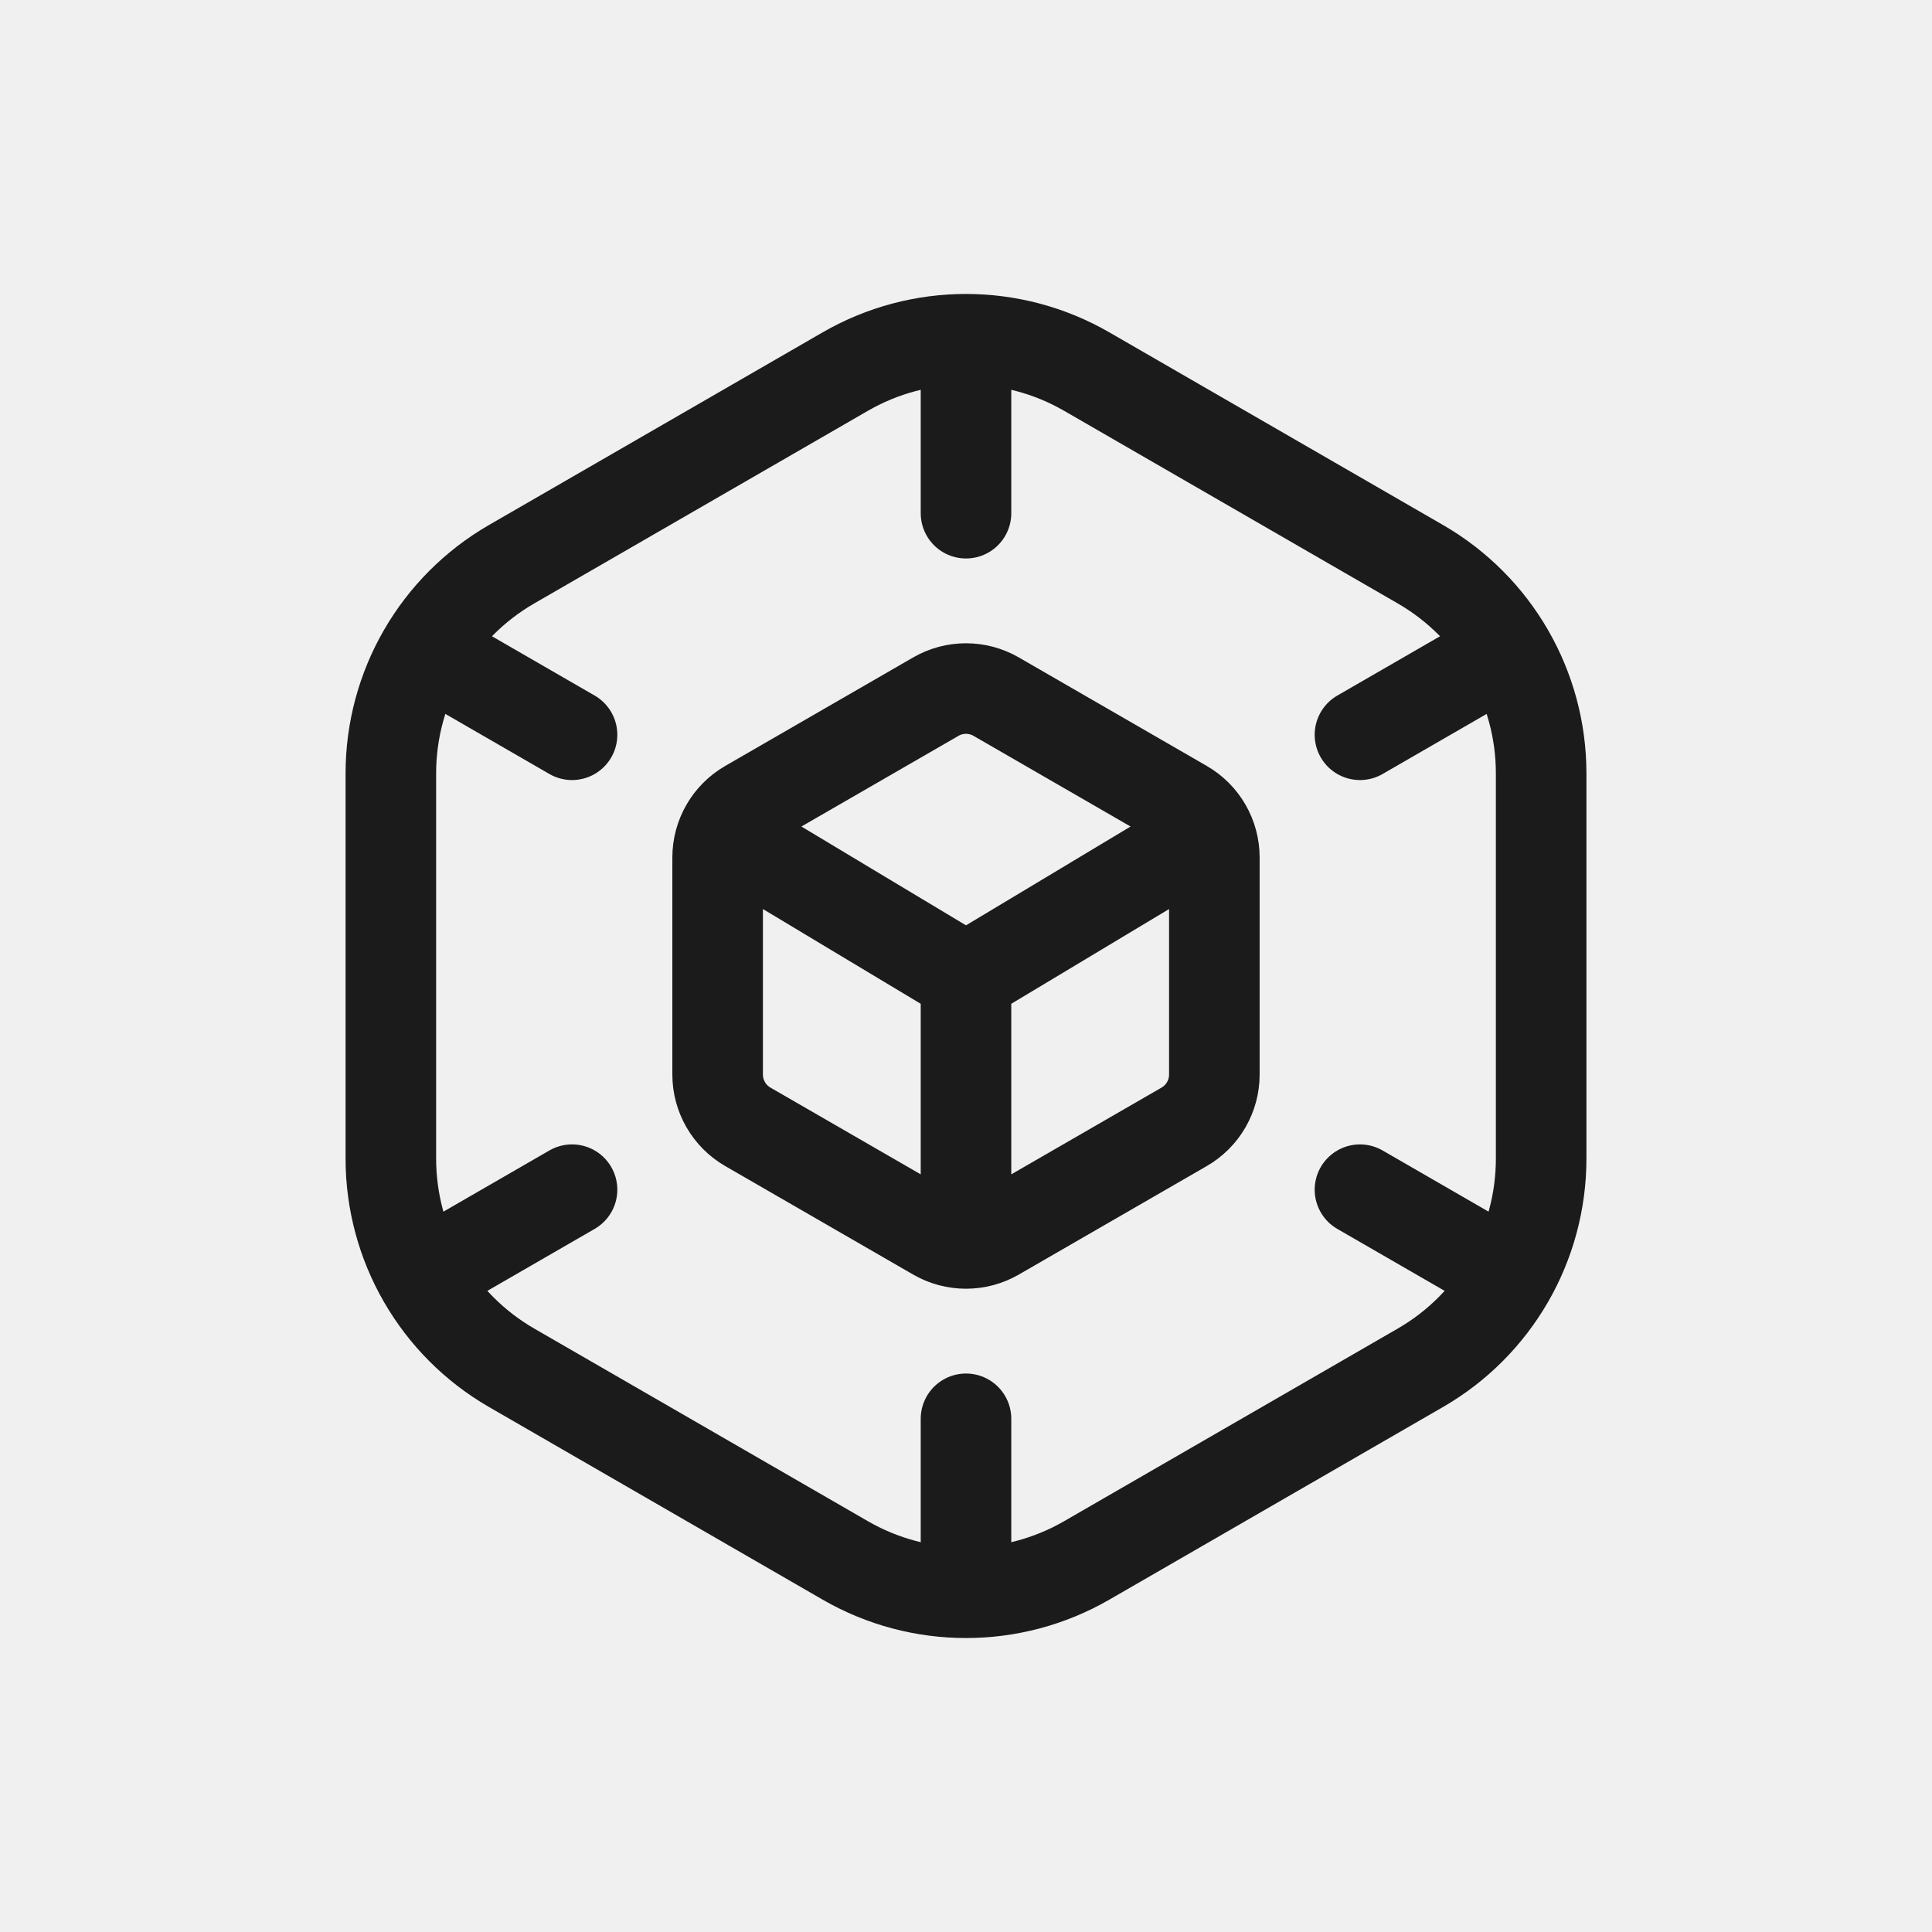
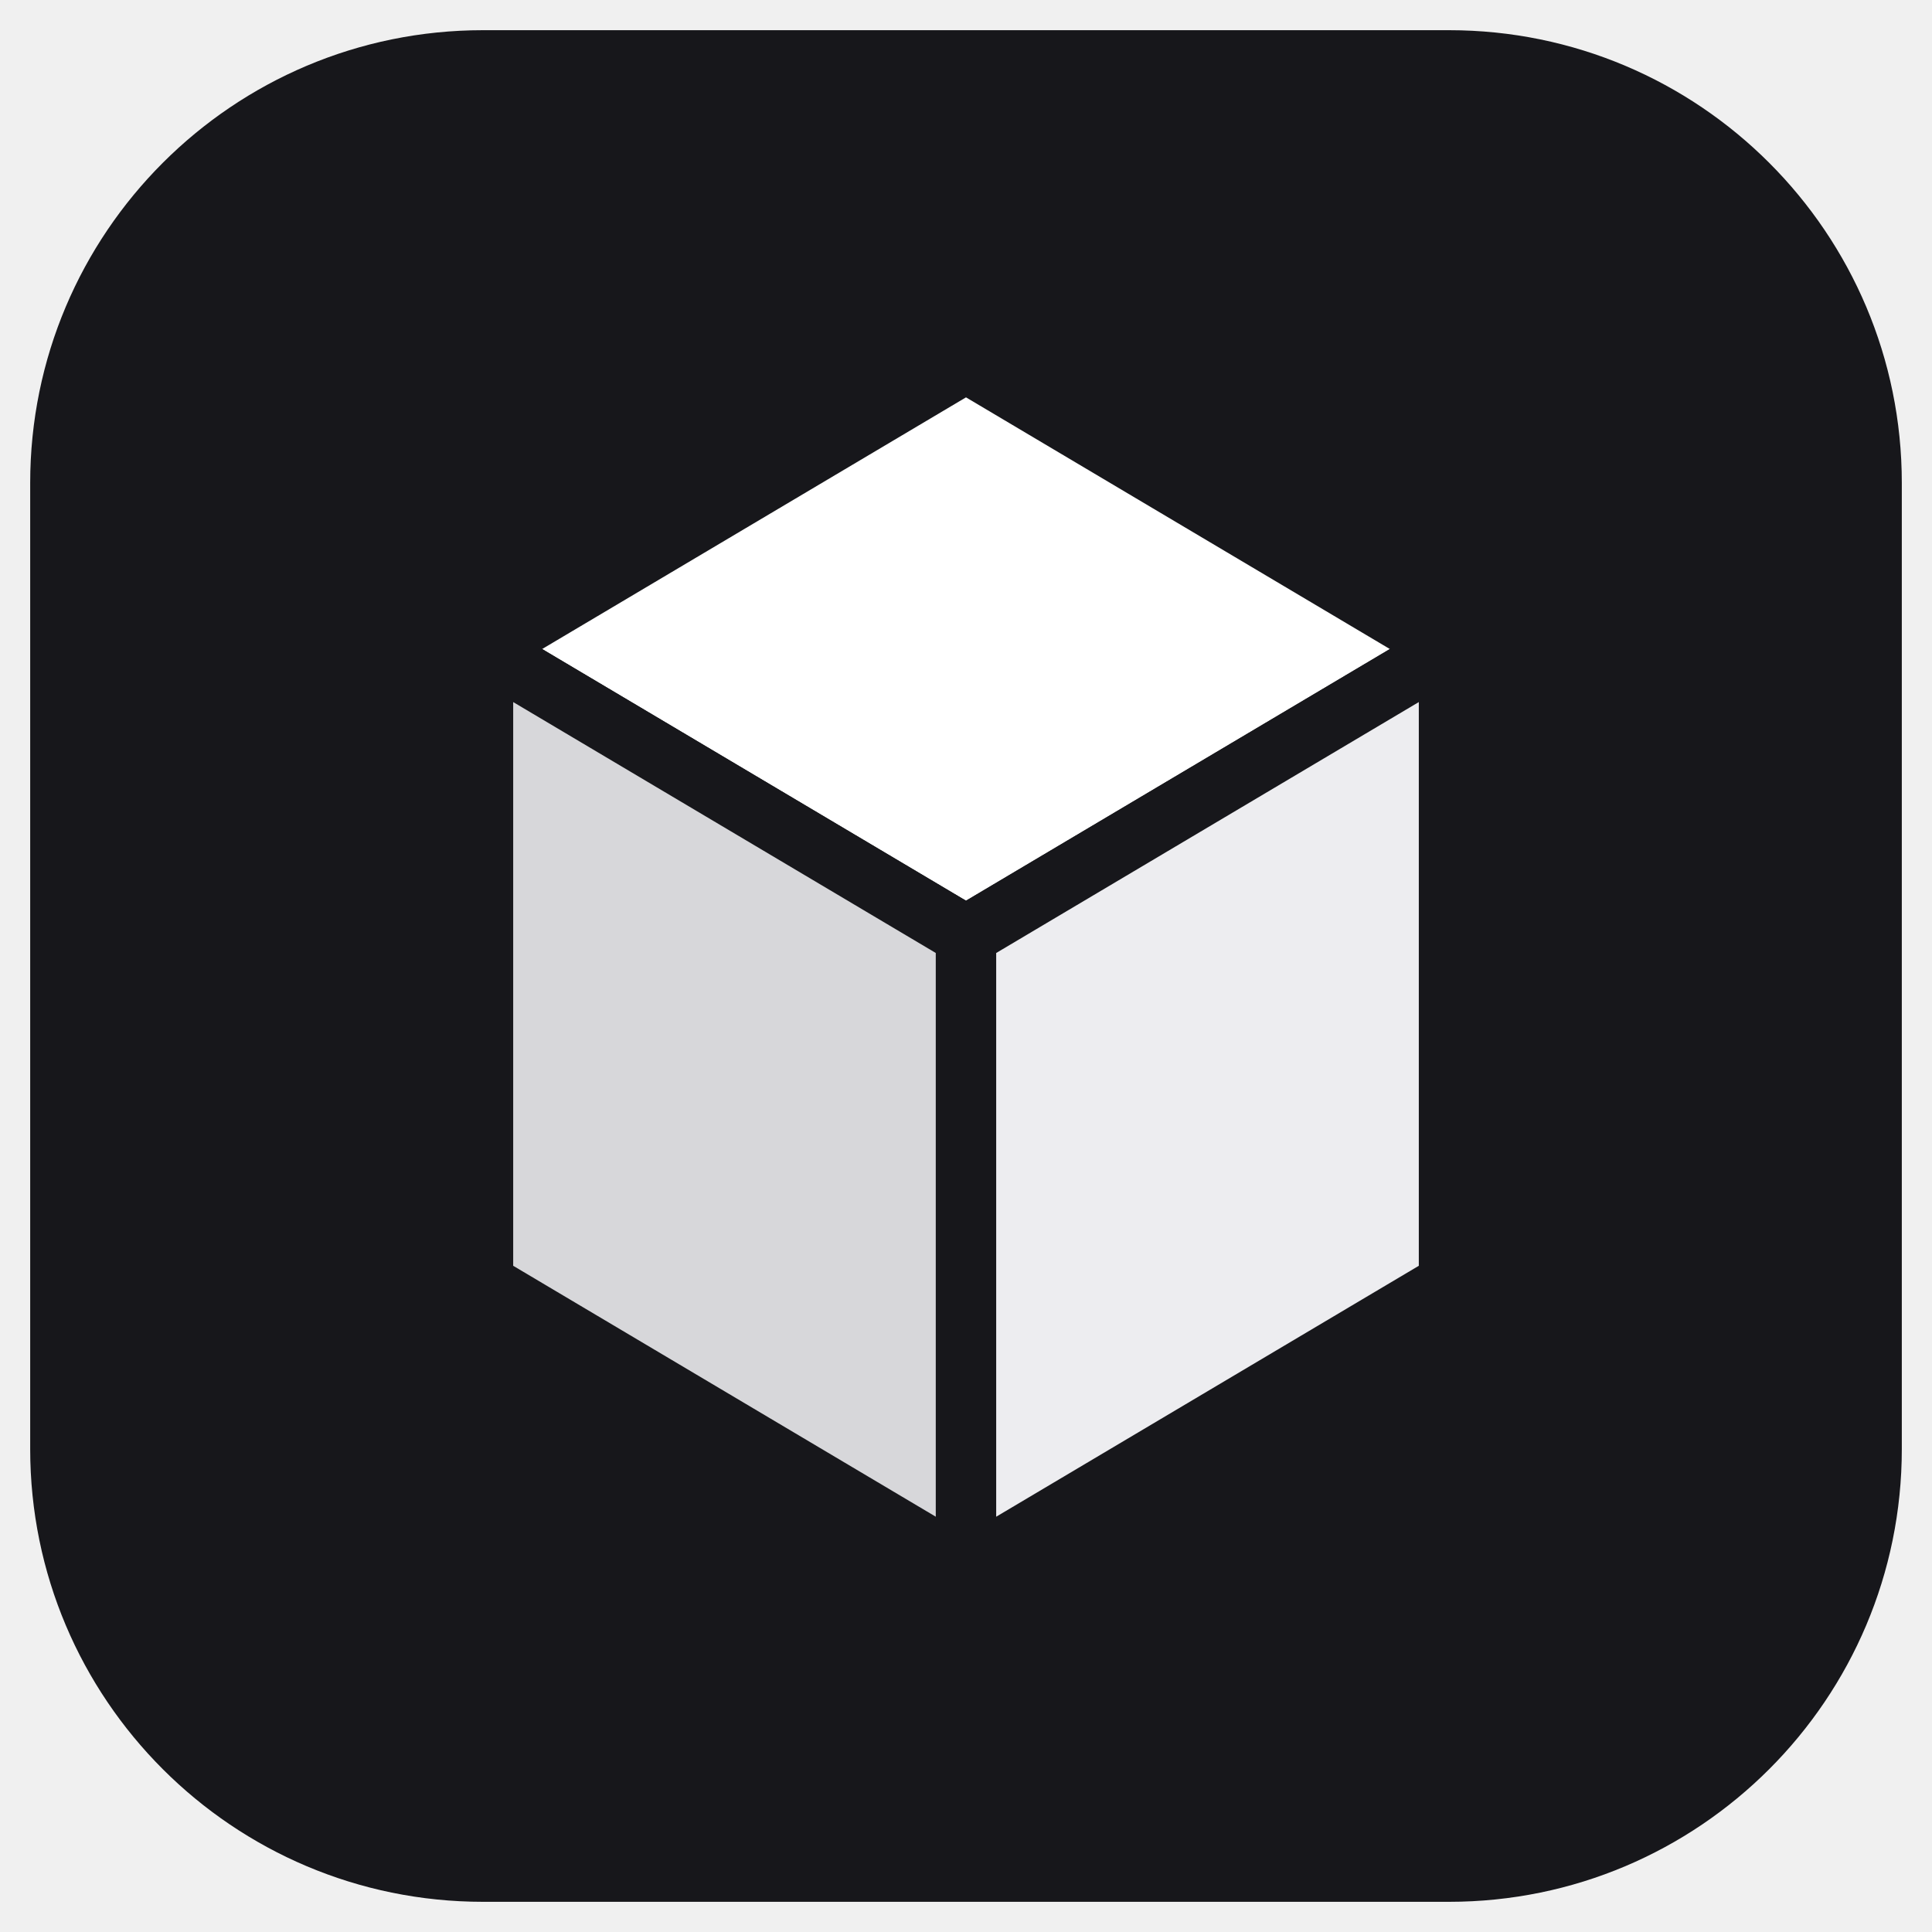
<svg xmlns="http://www.w3.org/2000/svg" viewBox="0 0 128 128" id="3-d-cube">
-   <path stroke="#1B1B1B" stroke-linejoin="round" stroke-width="6" d="M56 24.619C60.95 21.761 67.05 21.761 72 24.619L94.105 37.381C99.055 40.239 102.105 45.521 102.105 51.238V76.762C102.105 82.479 99.055 87.761 94.105 90.619L72 103.381C67.05 106.239 60.95 106.239 56 103.381L33.895 90.619C28.945 87.761 25.895 82.479 25.895 76.762V51.238C25.895 45.521 28.945 40.239 33.895 37.381L56 24.619Z" fill="none" />
-   <path stroke="#1B1B1B" stroke-linecap="round" stroke-width="6" d="M64 25V34M30.442 44.375L37.899 48.681M30.442 83.125L37.899 78.819M64 94V102M90.101 78.82L97.558 83.125M90.101 48.681L97.558 44.375M62 46.155C63.238 45.44 64.762 45.44 66 46.155L78.454 53.345C79.692 54.06 80.454 55.38 80.454 56.809V71.191C80.454 72.62 79.692 73.94 78.454 74.655L66 81.845C64.762 82.56 63.238 82.56 62 81.845L49.545 74.655C48.308 73.94 47.545 72.62 47.545 71.191V56.809C47.545 55.38 48.308 54.06 49.545 53.345L62 46.155zM64 64.806V78M64 64.806L77 57M64 64.806L51 57" fill="none" />
+   <rect x="2" y="2" width="124" height="124" rx="30" fill="#17171b" />
+   <g stroke="#17171b" stroke-width="4" stroke-linejoin="round">
+     <path d="M64 24 96 43 64 62 32 43 Z" fill="#ffffff" />
+     <path d="M32 43 64 62 64 104 32 85 Z" fill="#d7d7da" />
+     <path d="M96 43 64 62 64 104 96 85 Z" fill="#ededf0" />
+   </g>
</svg>
